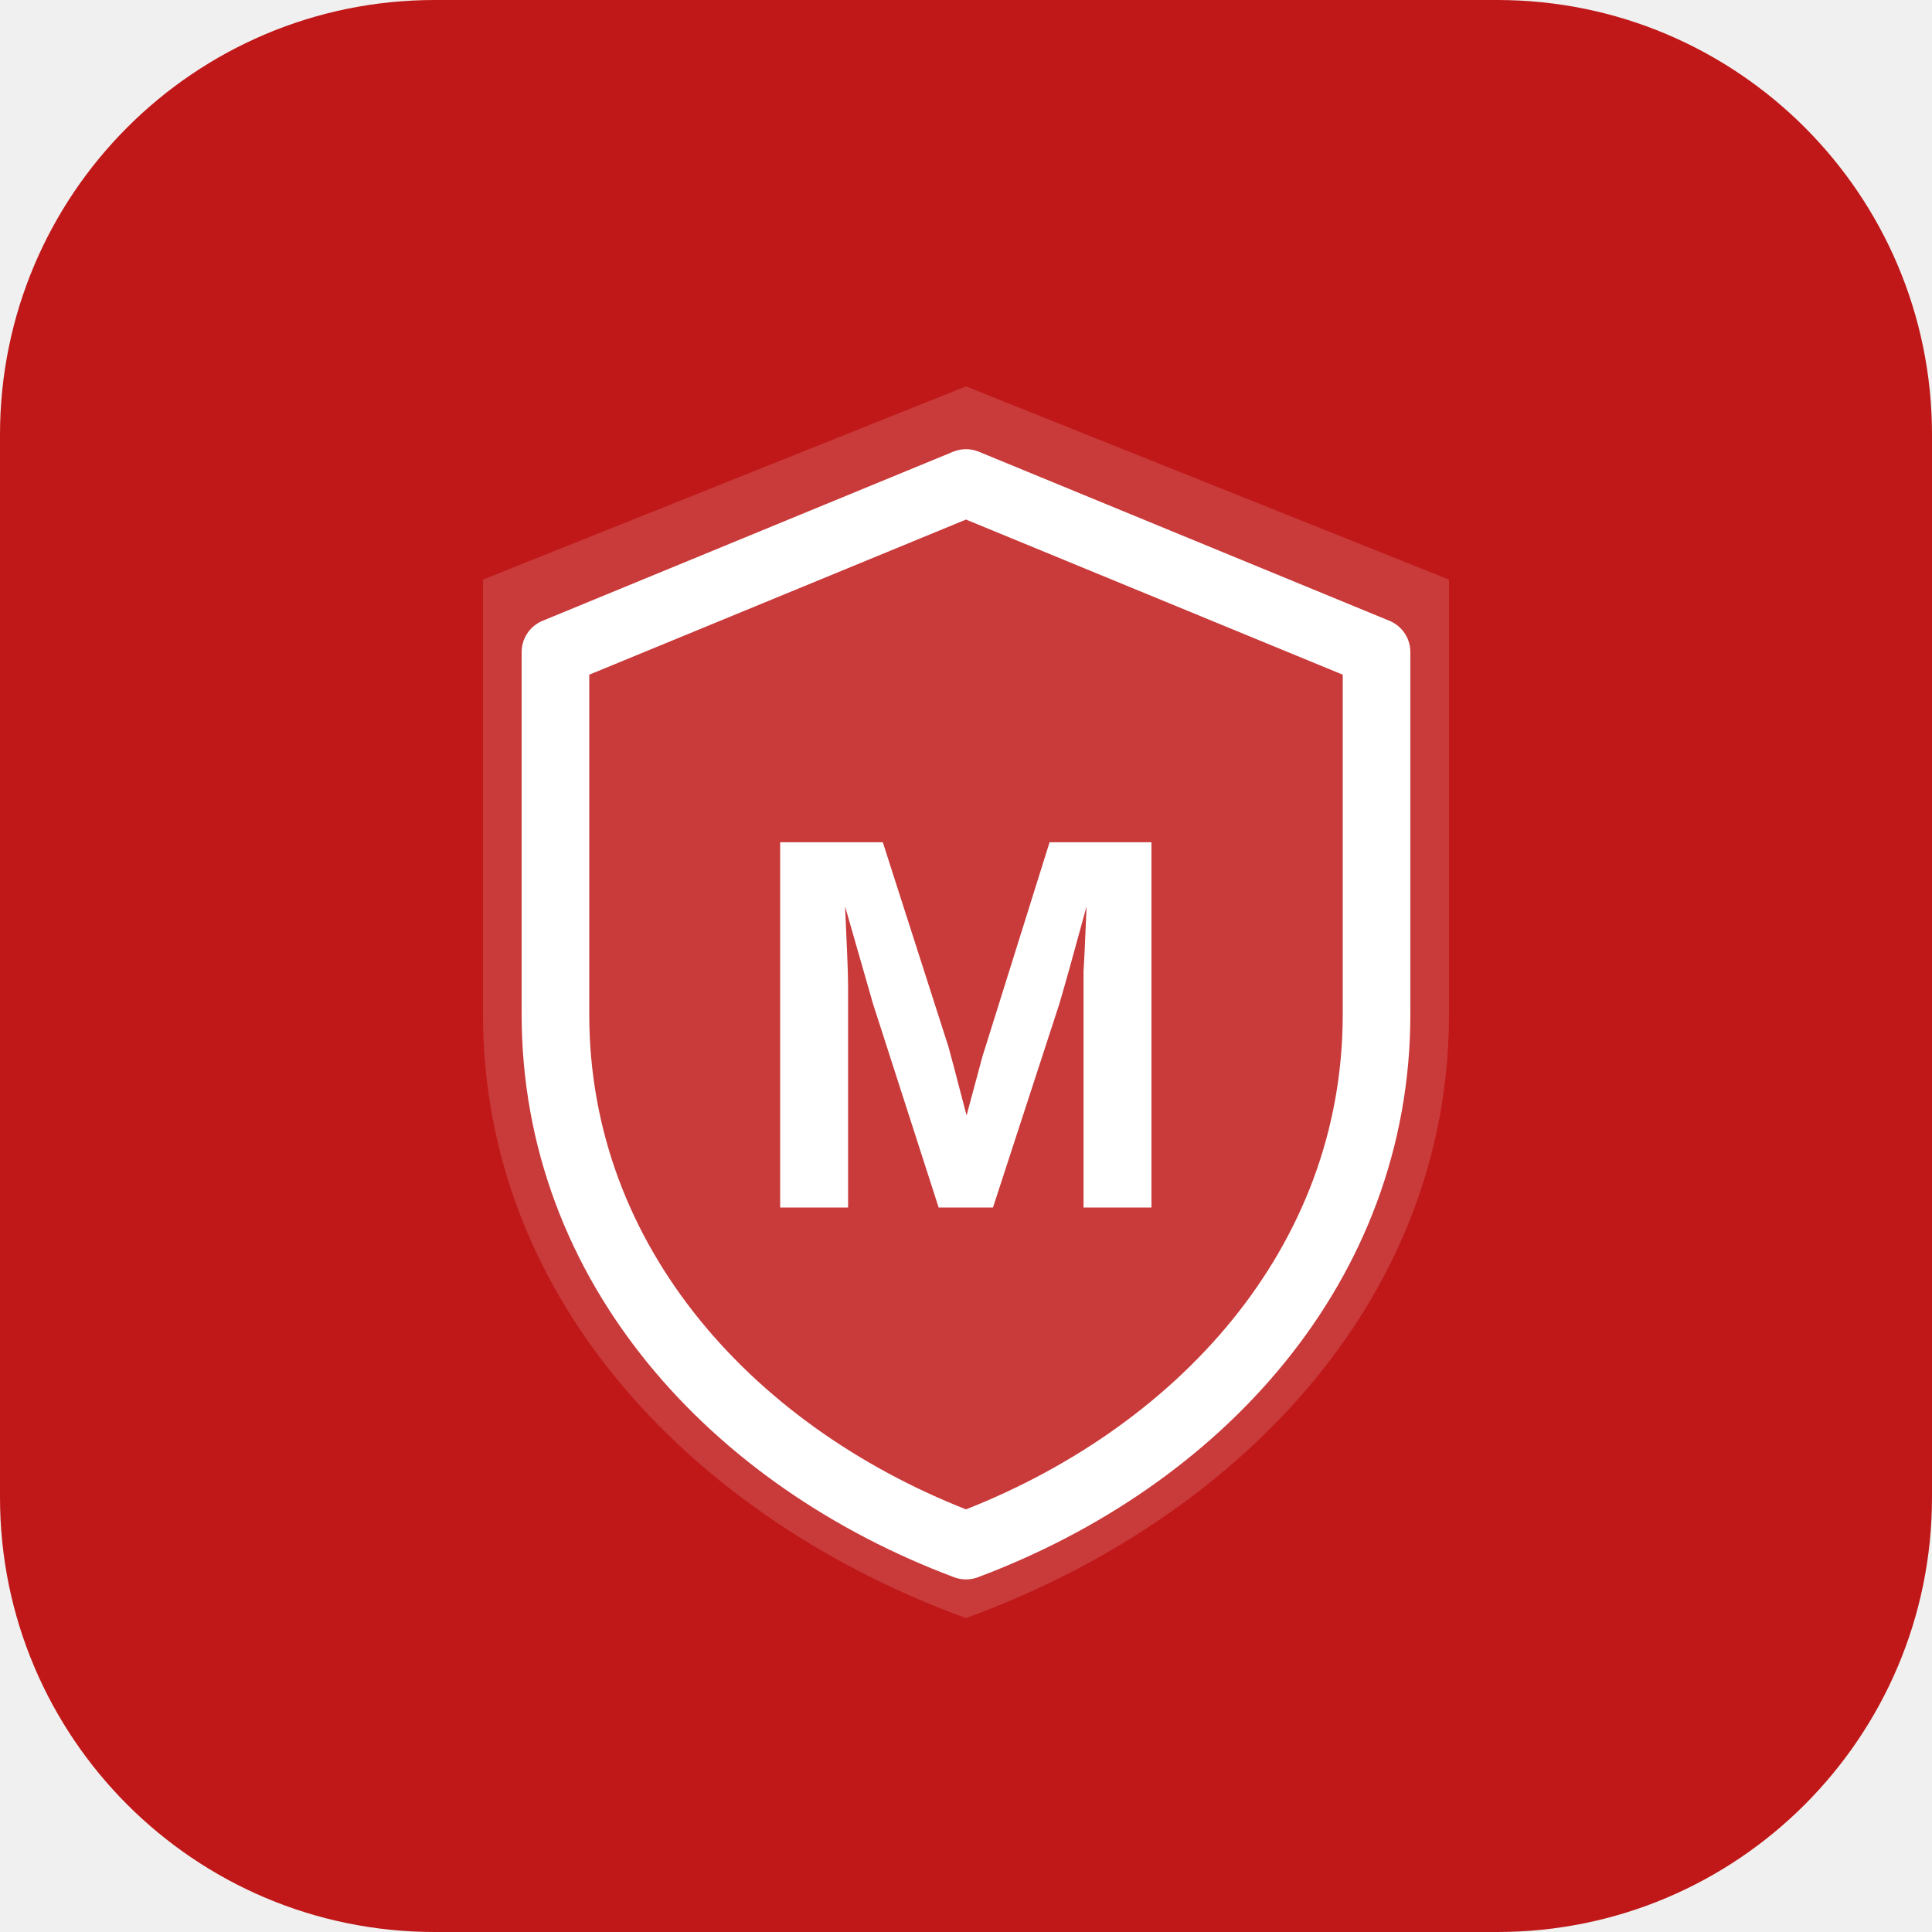
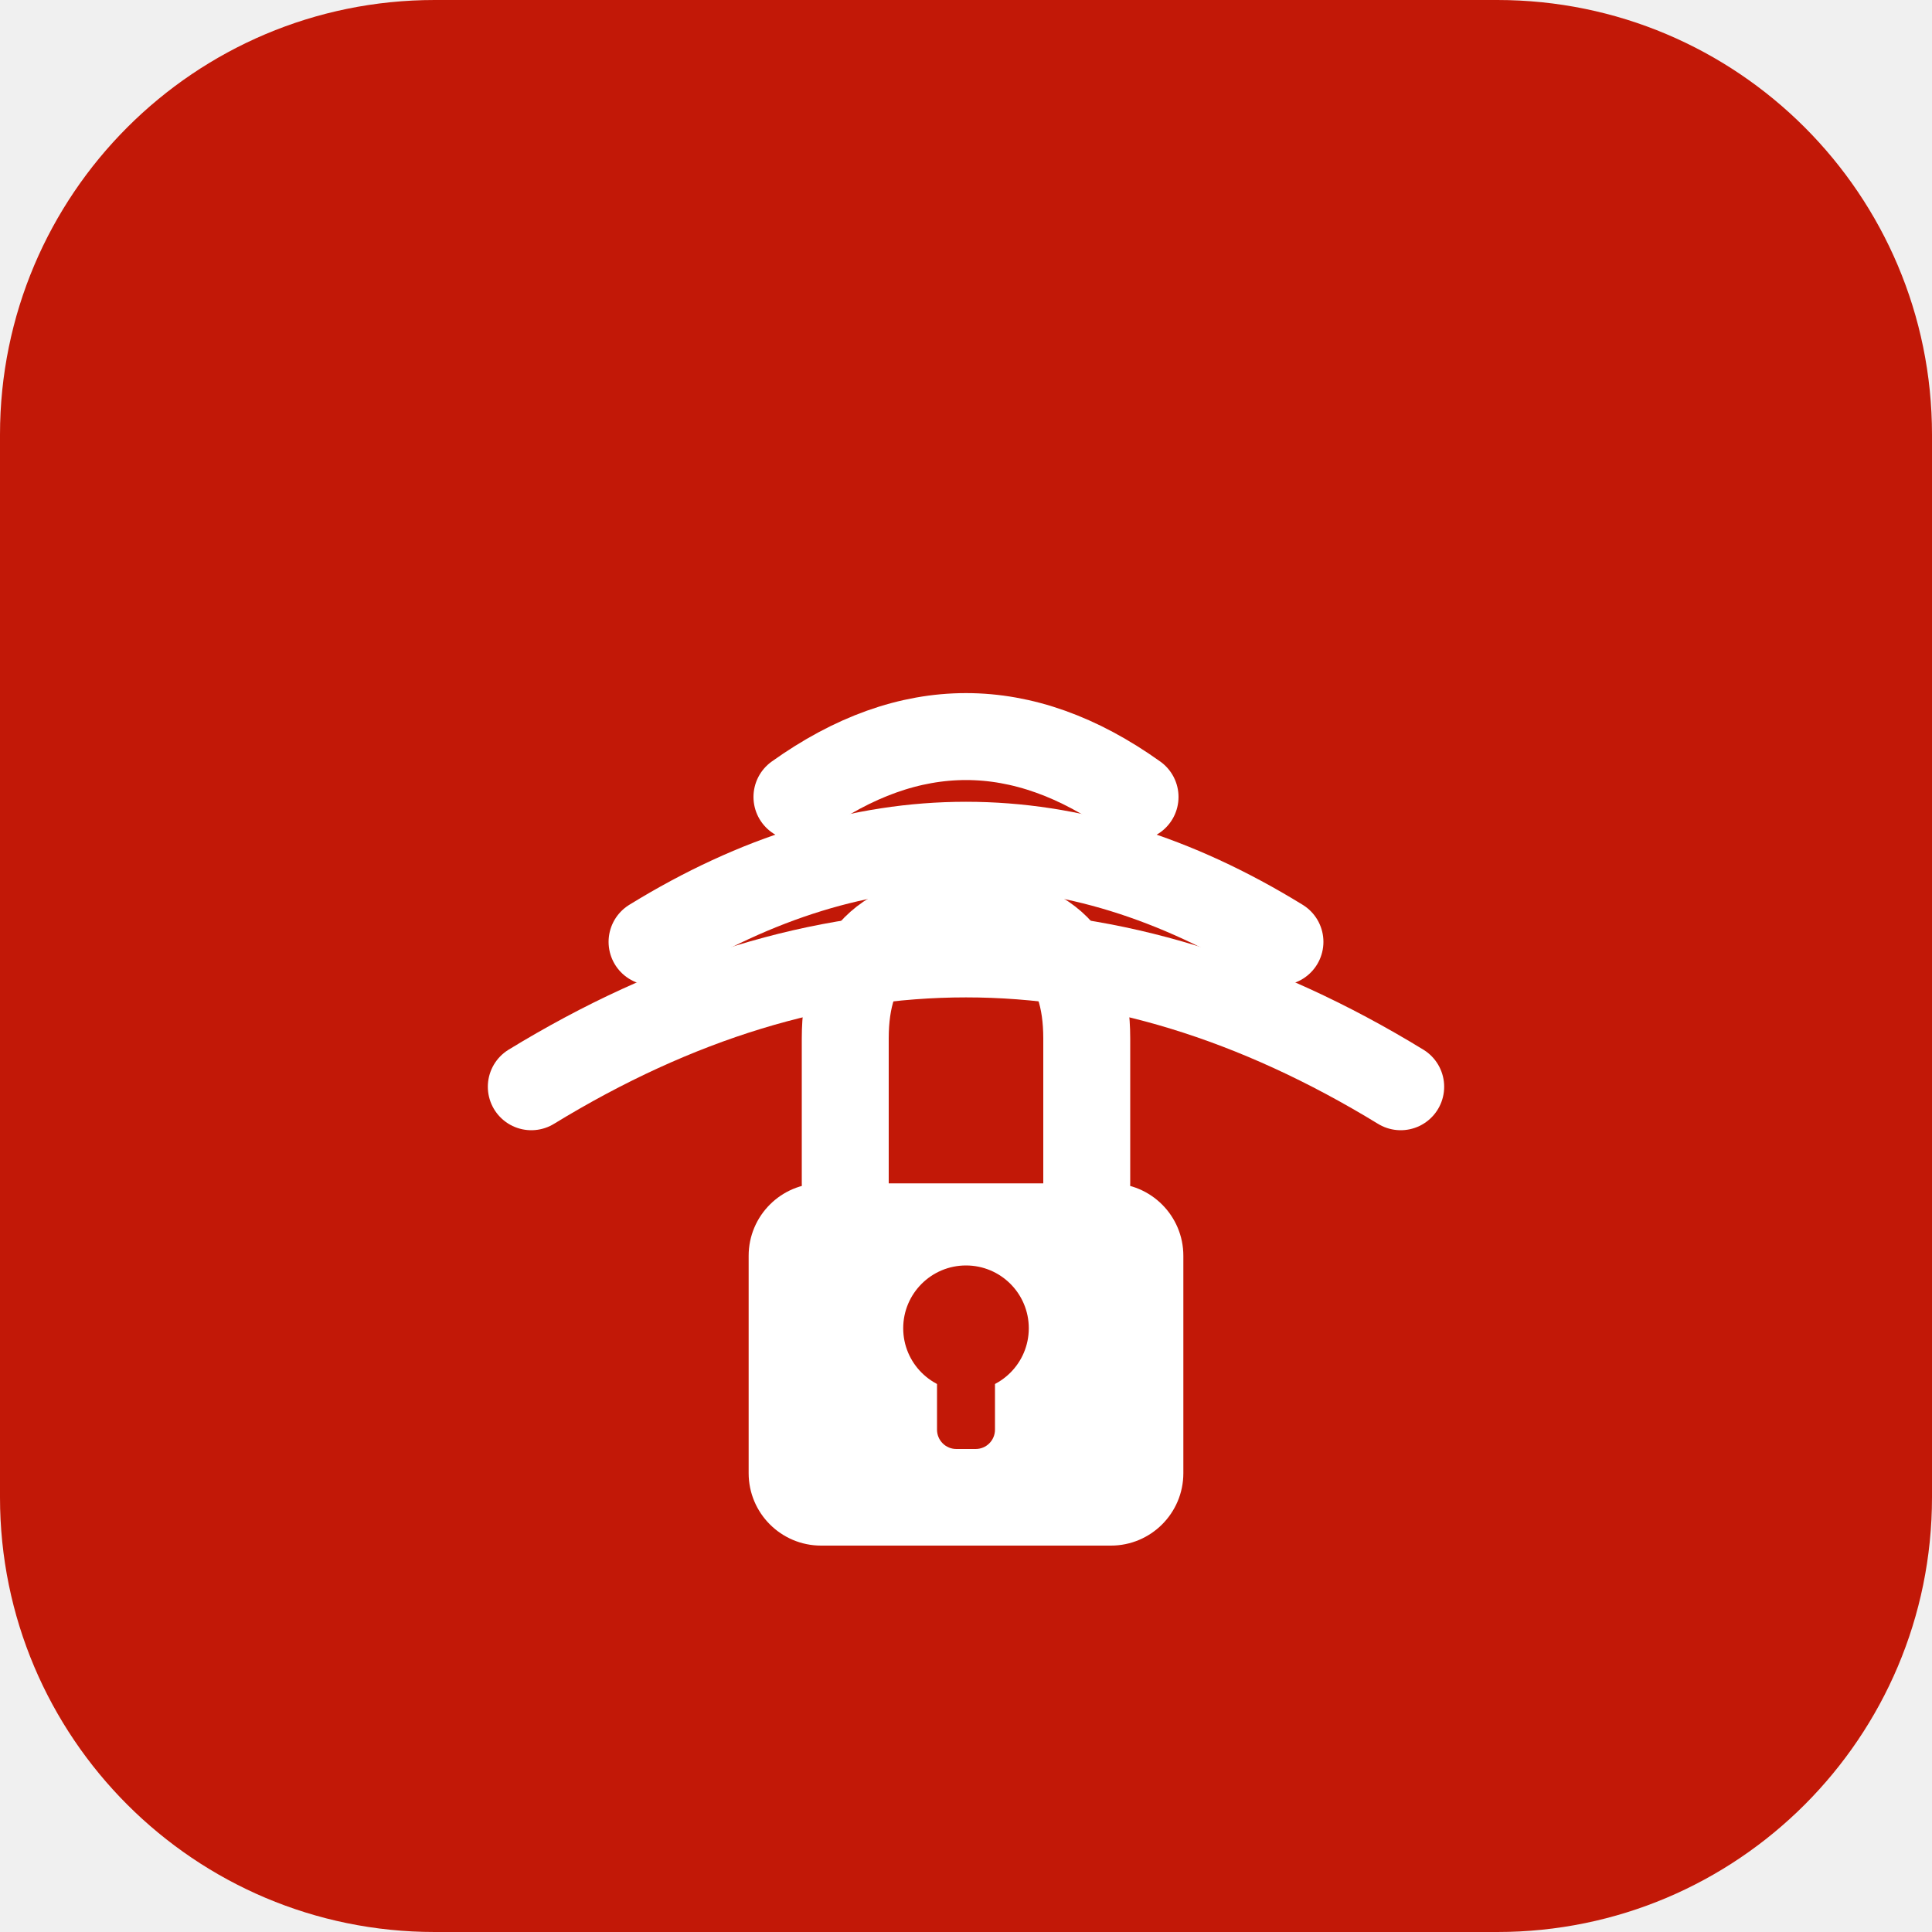
<svg xmlns="http://www.w3.org/2000/svg" viewBox="0 0 40 40">
-   <rect width="40" height="40" rx="9" fill="#C01818" />
-   <path d="M20 8 L30 12 L30 21 C30 27 25.5 31.5 20 33.5 C14.5 31.5 10 27 10 21 L10 12 Z" fill="white" opacity="0.15" />
-   <path d="M20 10 L28.5 13.5 L28.5 21 C28.5 26.2 24.8 30.2 20 32 C15.2 30.2 11.5 26.2 11.5 21 L11.5 13.5 Z" fill="none" stroke="white" stroke-width="1.4" stroke-linejoin="round" />
-   <text x="20" y="25" font-family="Arial, sans-serif" font-weight="900" font-size="11" fill="white" text-anchor="middle">M</text>
+   <rect width="40" height="40" rx="9" fill="#C21807" />
+   <path d="M16.5 16.5 Q20 14 23.5 16.5" fill="none" stroke="white" stroke-width="1.8" stroke-linecap="round" />
+   <path d="M13.5 19.5 Q20 15.5 26.5 19.5" fill="none" stroke="white" stroke-width="1.8" stroke-linecap="round" />
+   <path d="M11 22.5 Q20 17 29 22.5" fill="none" stroke="white" stroke-width="1.8" stroke-linecap="round" />
+   <rect x="15.5" y="24.5" width="9" height="7.5" rx="1.5" fill="white" />
+   <path d="M17.5 24.5 L17.5 21.5 Q17.5 19 20 19 Q22.5 19 22.5 21.5 L22.5 24.5" fill="none" stroke="white" stroke-width="1.8" stroke-linecap="round" />
+   <circle cx="20" cy="27.5" r="1.3" fill="#C21807" />
+   <rect x="19.4" y="27.5" width="1.2" height="2.5" rx="0.4" fill="#C21807" />
</svg>
